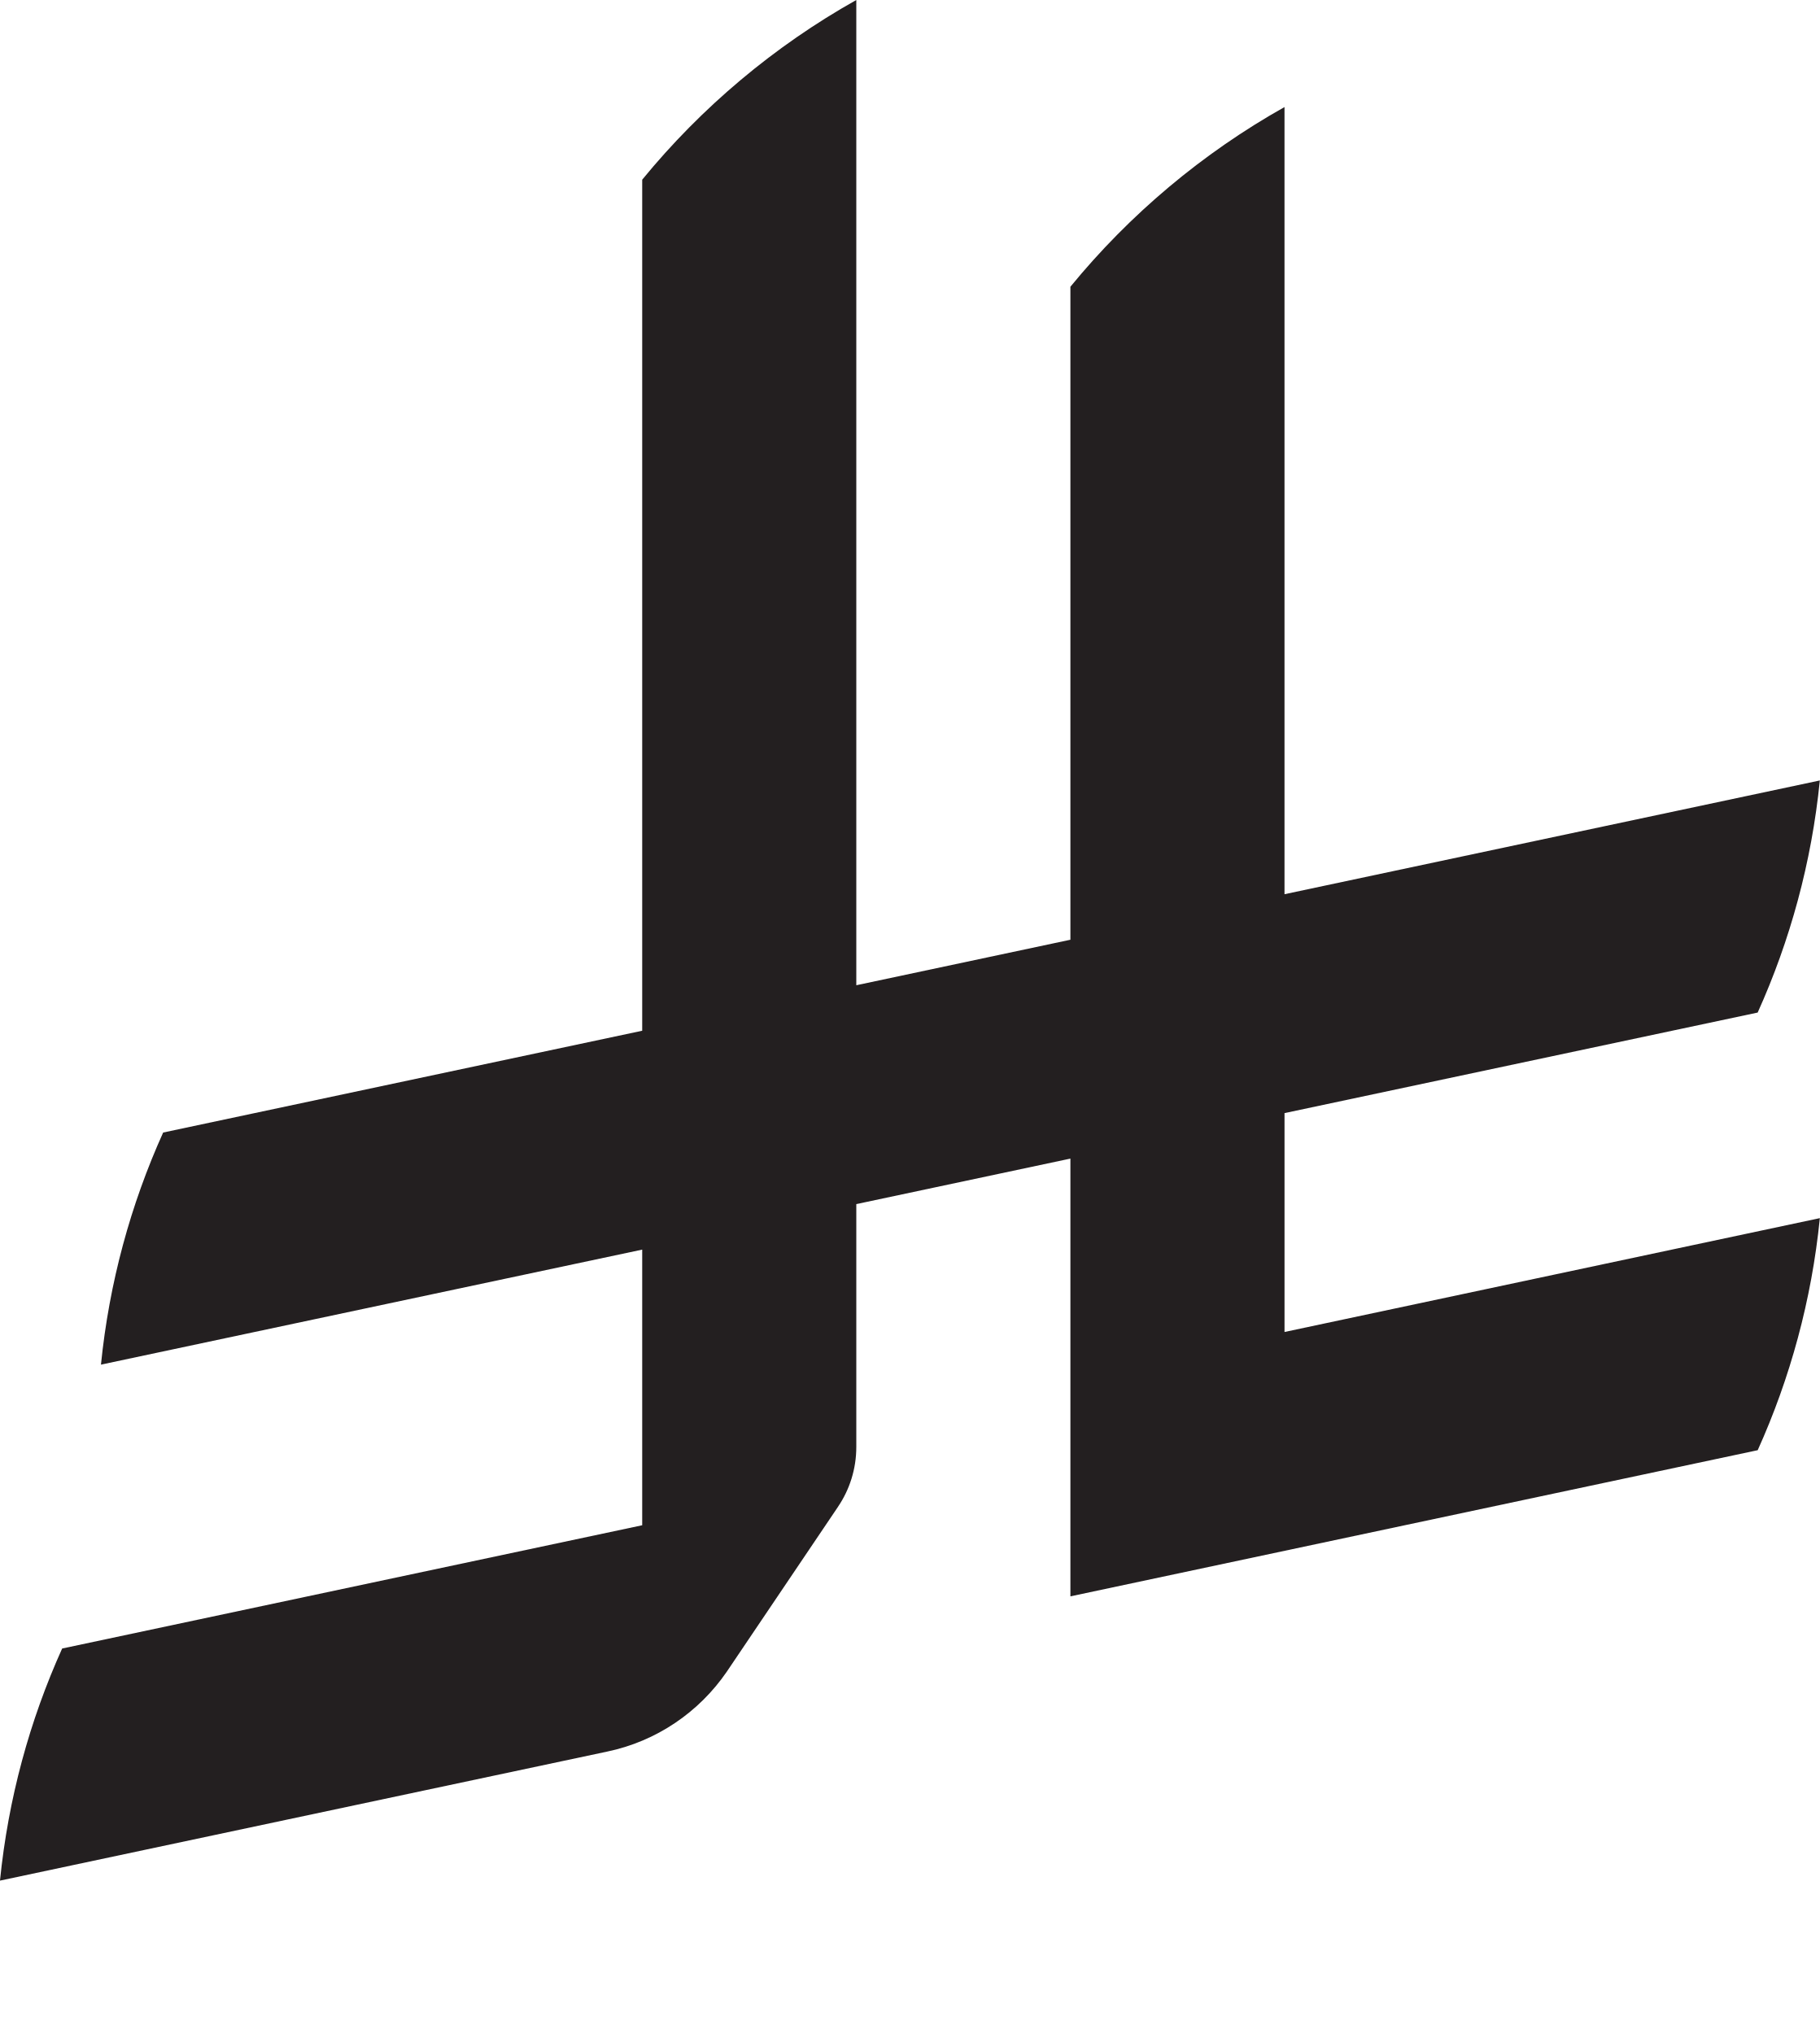
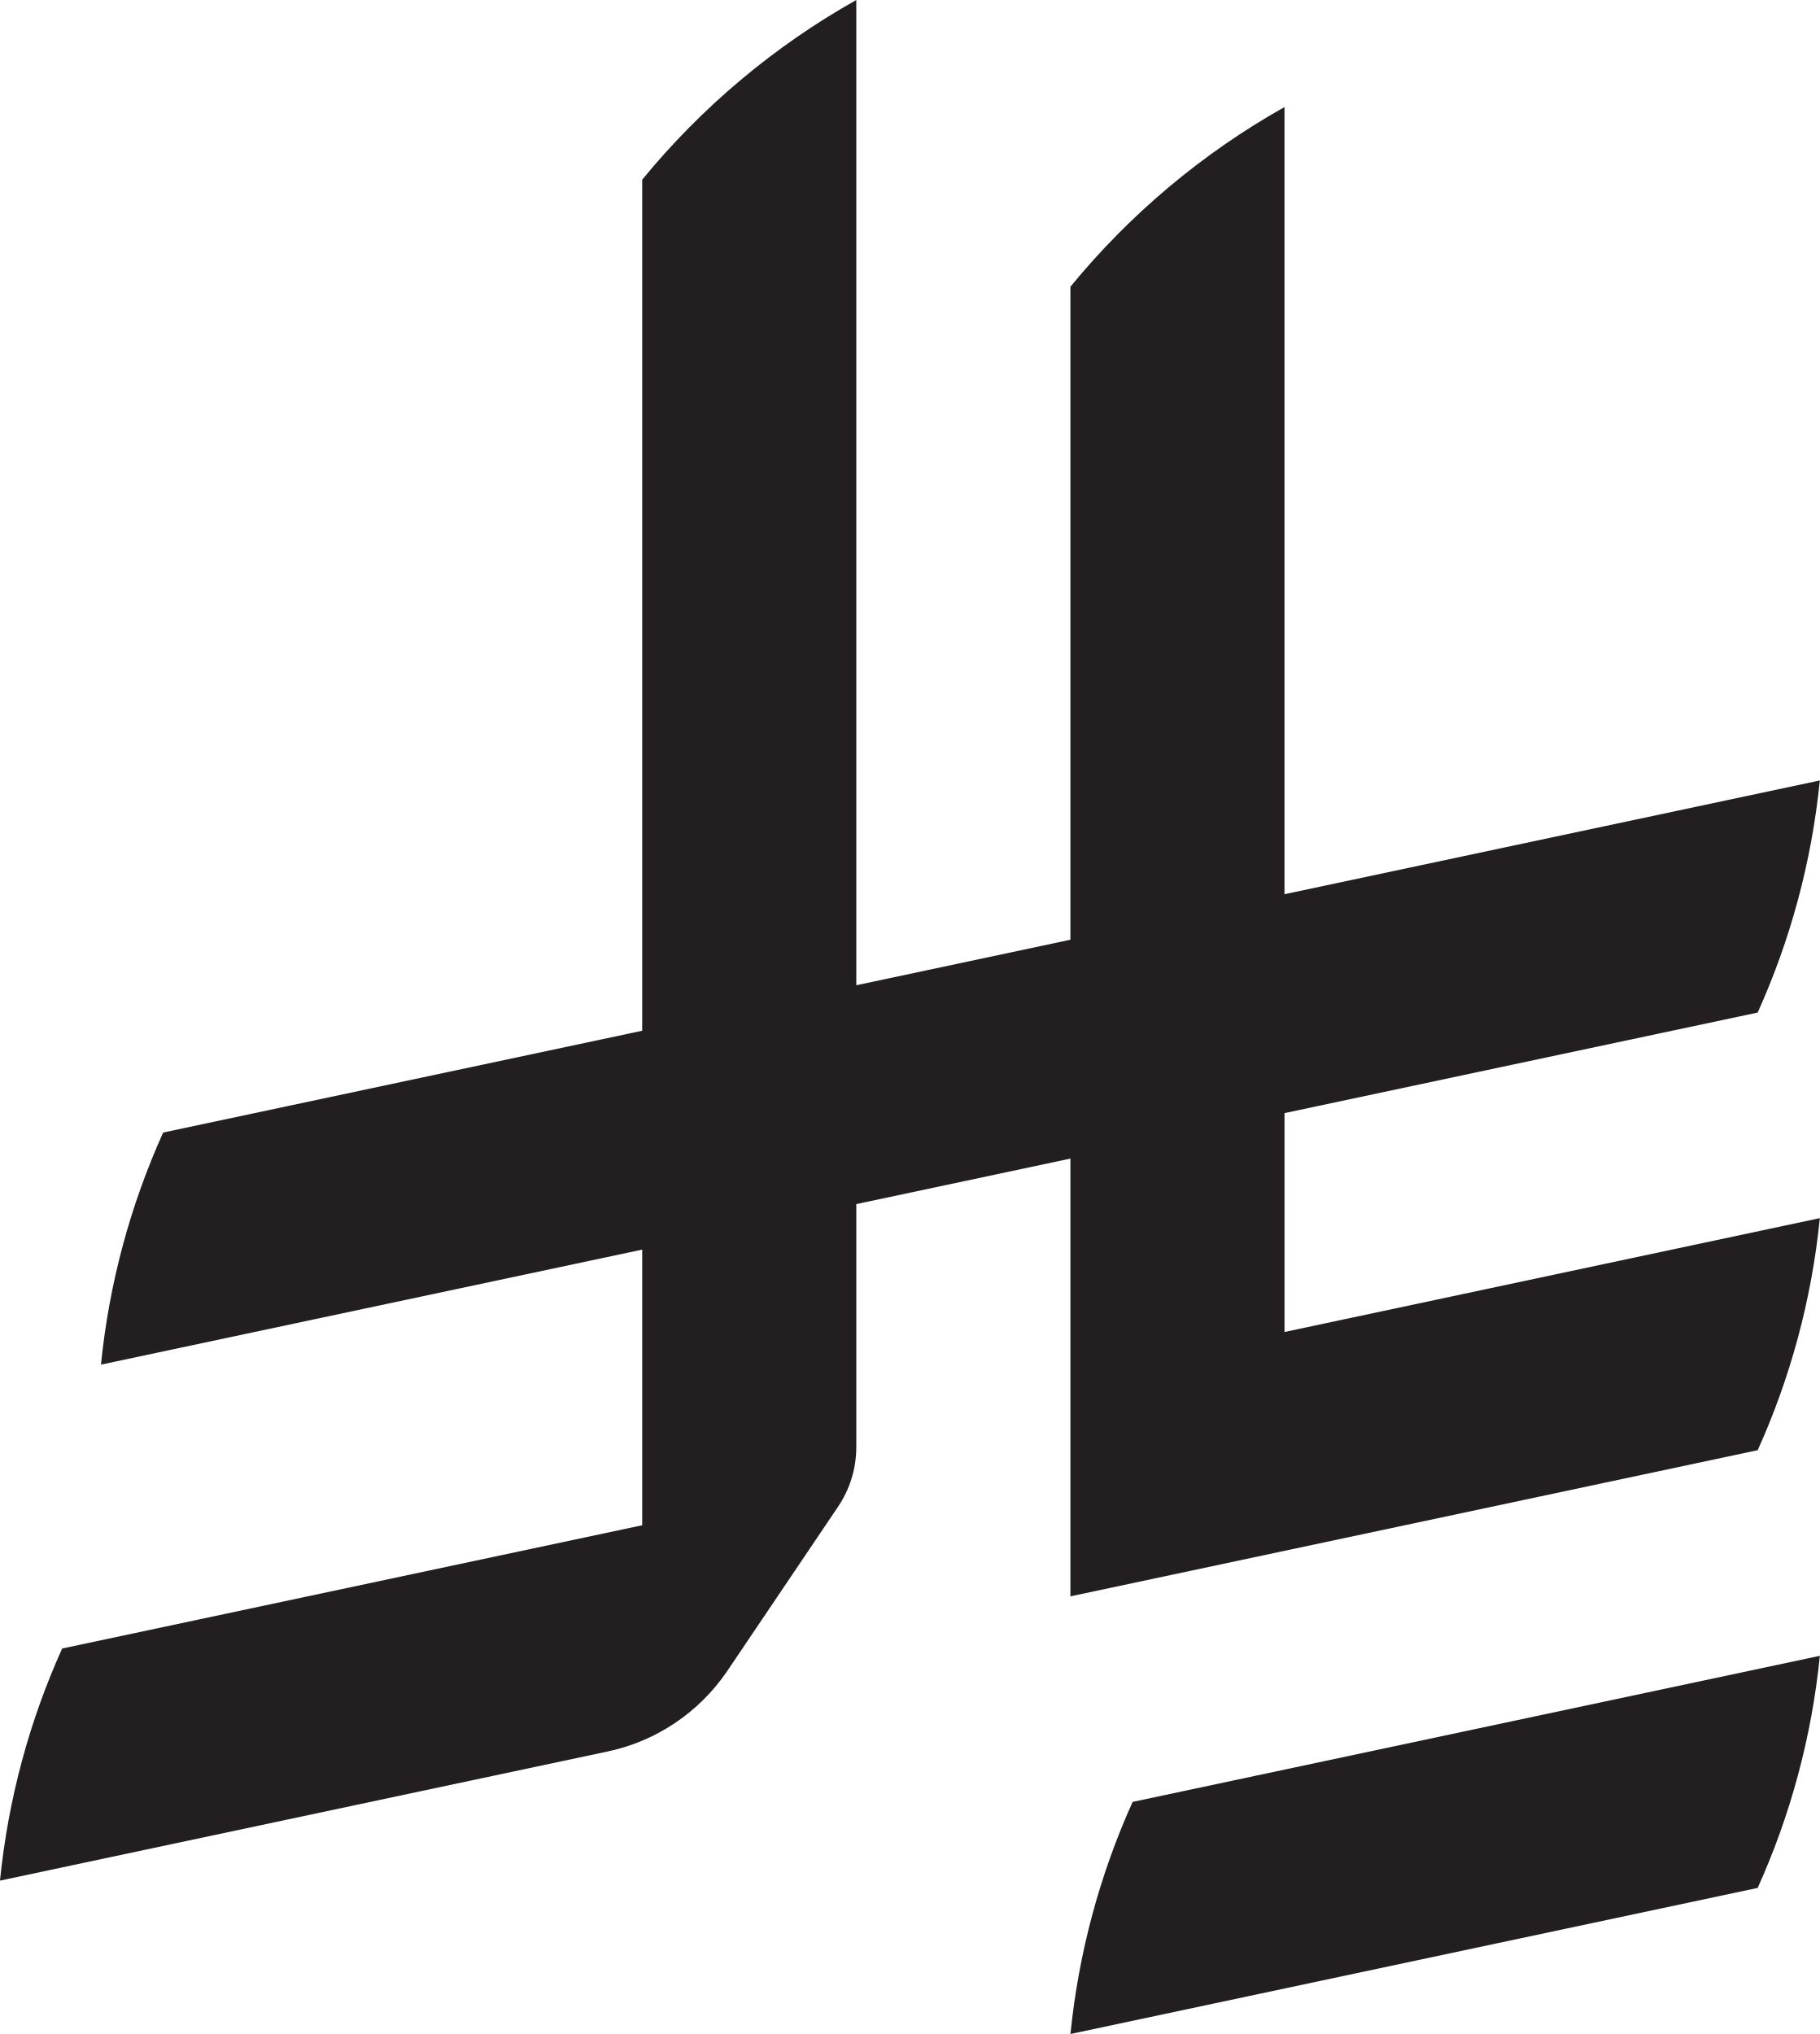
<svg xmlns="http://www.w3.org/2000/svg" id="Layer_1" data-name="Layer 1" viewBox="0 0 1124.14 1256.39">
  <defs>
    <style>
      .cls-1 {
        fill: #231f20;
      }
    </style>
  </defs>
-   <path class="cls-1" d="M1085.73,895.8c20.06-44.47,33.32-92.75,38.4-143.37l-330.68,70.33v-135.2l292.27-62.11c20.06-44.47,33.32-92.75,38.4-143.37l-330.68,70.27V66.13c-50.67,28.45-95.67,66.32-132.25,110.99v403.35l-132.25,28.11V0c-50.67,28.44-95.67,66.32-132.25,110.99v525.69l-295.91,62.88c-20.06,44.47-33.33,92.75-38.42,143.37l334.33-71.05v170.26l-358.3,76.14c-20.06,44.47-33.32,92.75-38.4,143.37l375.04-79.7c30.53-6.35,56.77-24.4,73.83-49.24l68.78-101.97v-.02c7.14-10.55,11.3-23.27,11.3-36.97v-149.98l132.25-28.11v270.4l424.53-90.28Z" data-index="1" style="opacity: 1;" />
+   <path class="cls-1" d="M699.62,1113.02h0c-20.06,44.48-33.32,92.75-38.4,143.37l424.51-90.24c20.06-44.47,33.31-92.75,38.4-143.37l-424.51,90.24Z" />
+   <path class="cls-1" d="M1085.73,895.8c20.06-44.47,33.32-92.75,38.4-143.37l-330.68,70.33v-135.2l292.27-62.11c20.06-44.47,33.32-92.75,38.4-143.37l-330.68,70.27V66.13c-50.67,28.45-95.67,66.32-132.25,110.99v403.35l-132.25,28.11V0c-50.67,28.44-95.67,66.32-132.25,110.99v525.69l-295.91,62.88c-20.06,44.47-33.33,92.75-38.42,143.37l334.33-71.05v170.26l-358.3,76.14c-20.06,44.47-33.32,92.75-38.4,143.37l375.04-79.7c30.53-6.35,56.77-24.4,73.83-49.24l68.78-101.97v-.02c7.14-10.55,11.3-23.27,11.3-36.97v-149.98l132.25-28.11v270.4l424.53-90.28Z" />
</svg>
